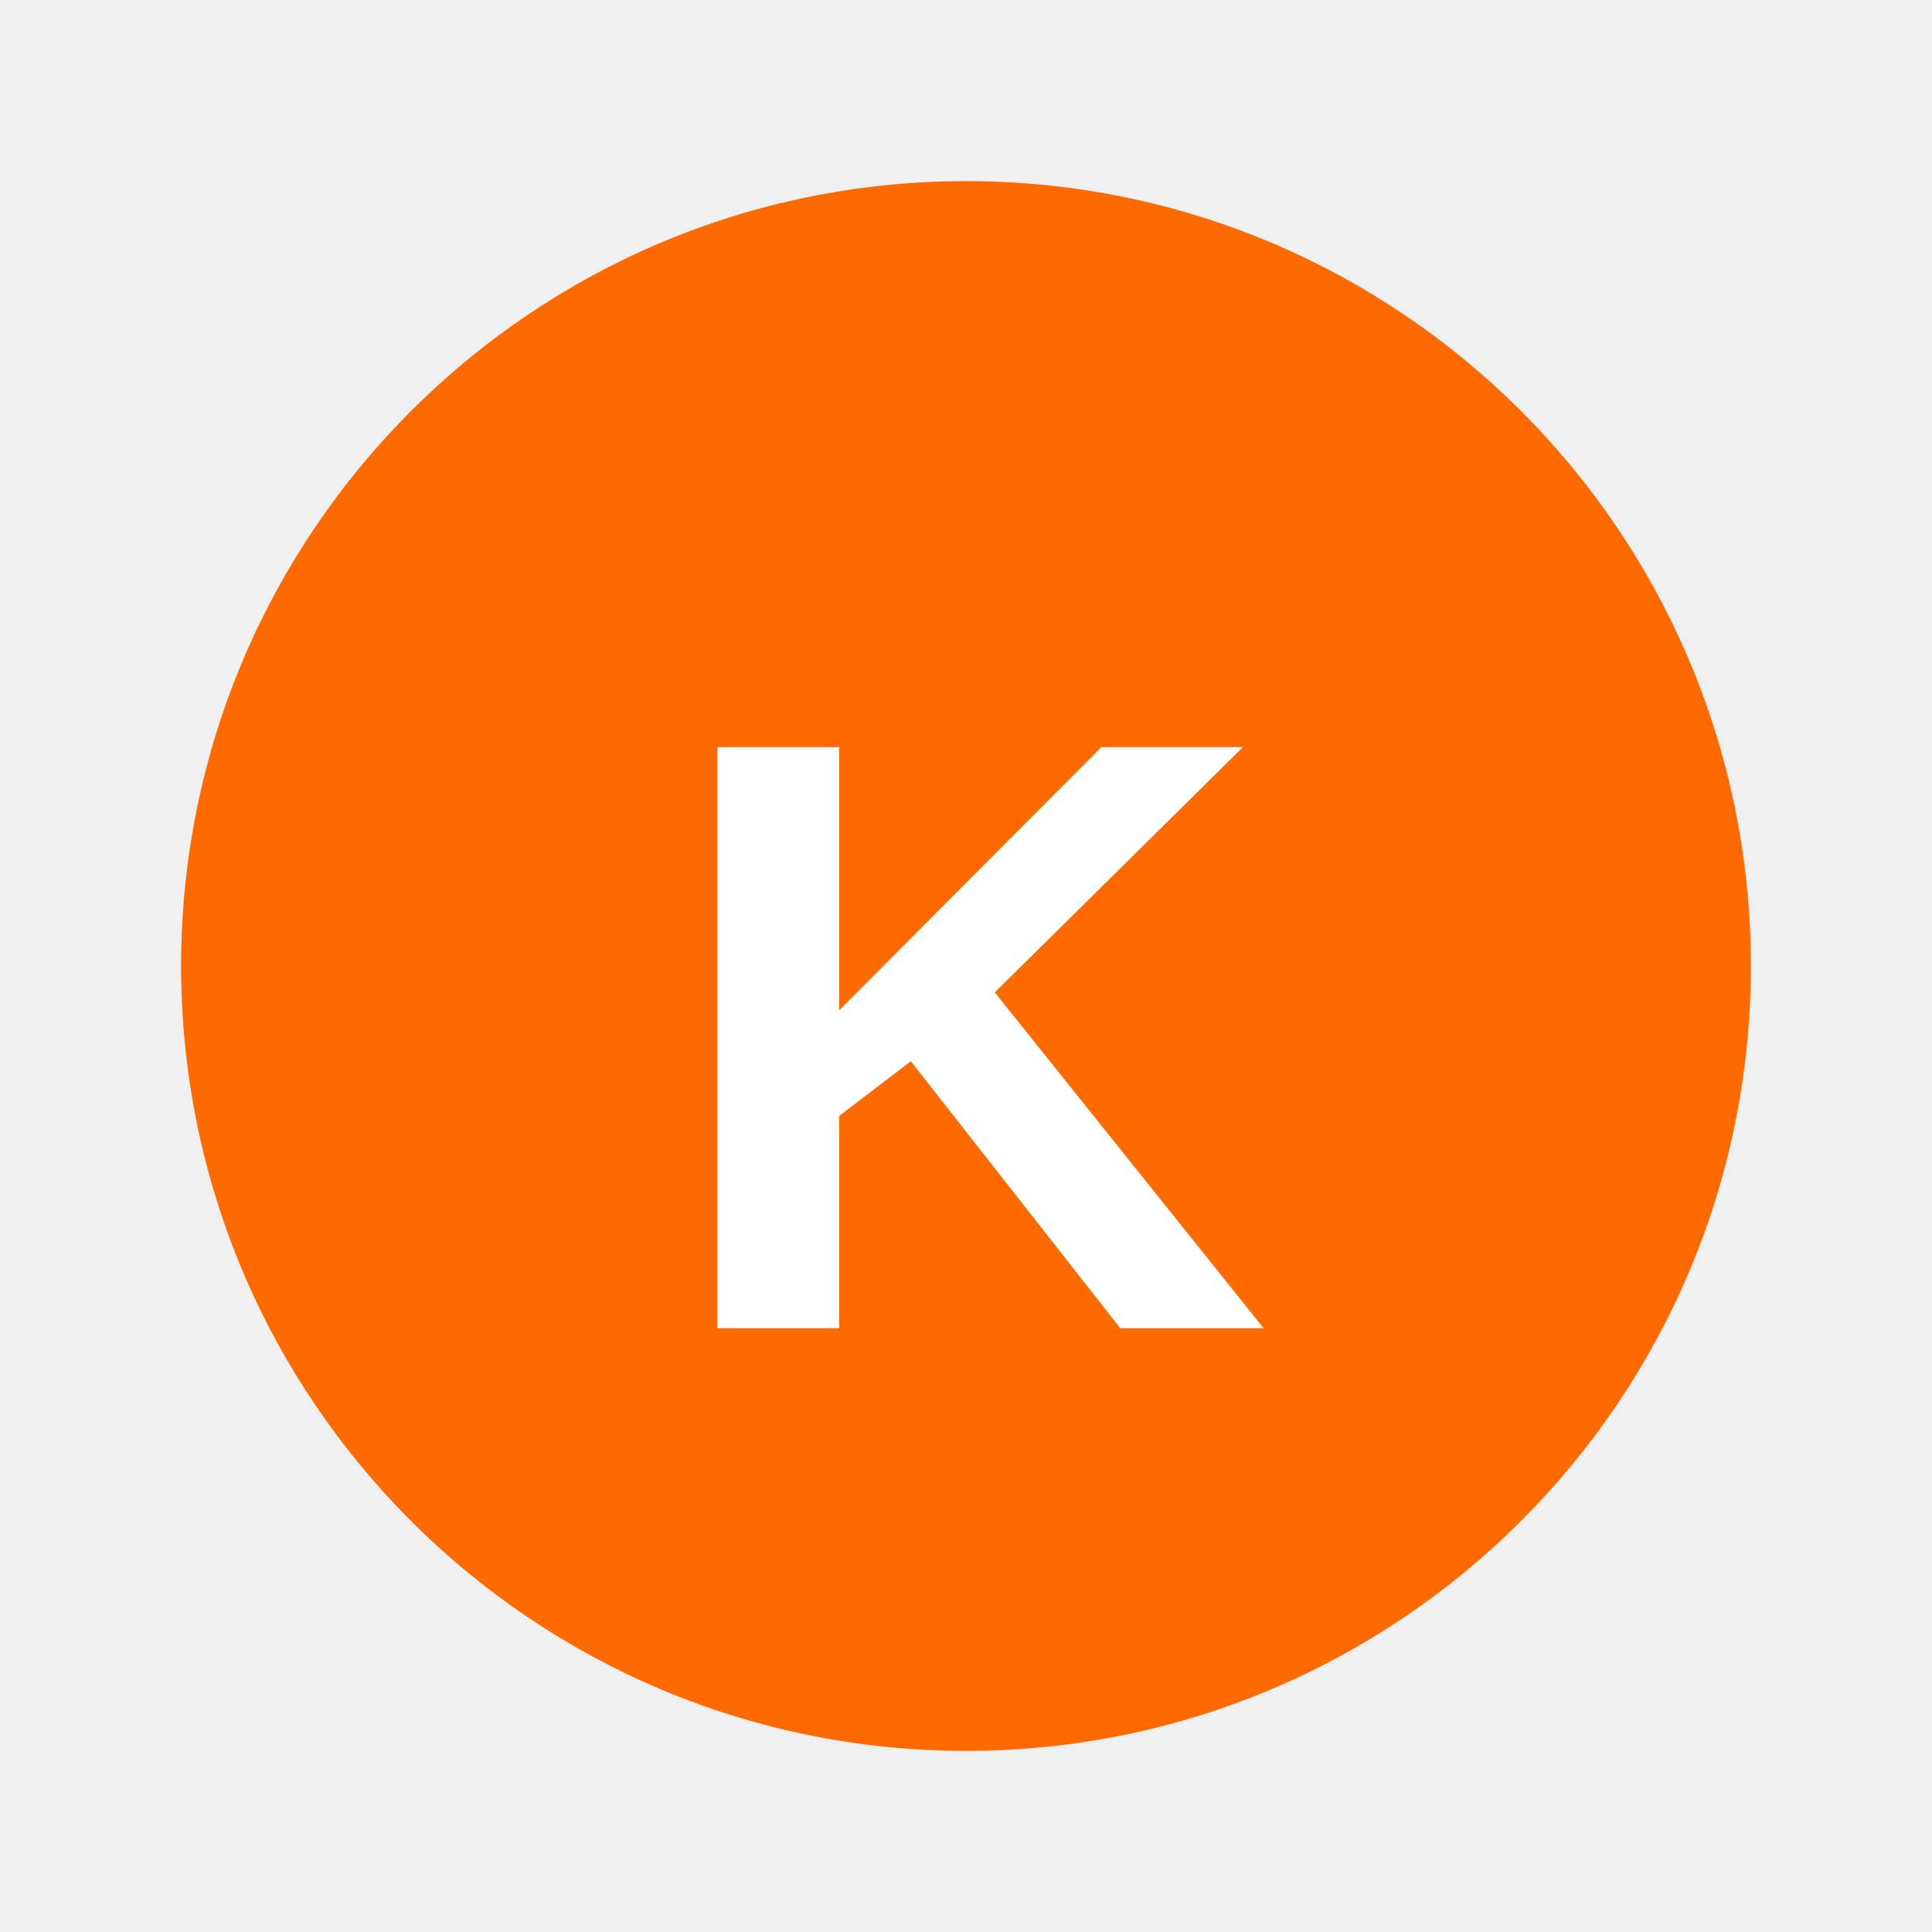
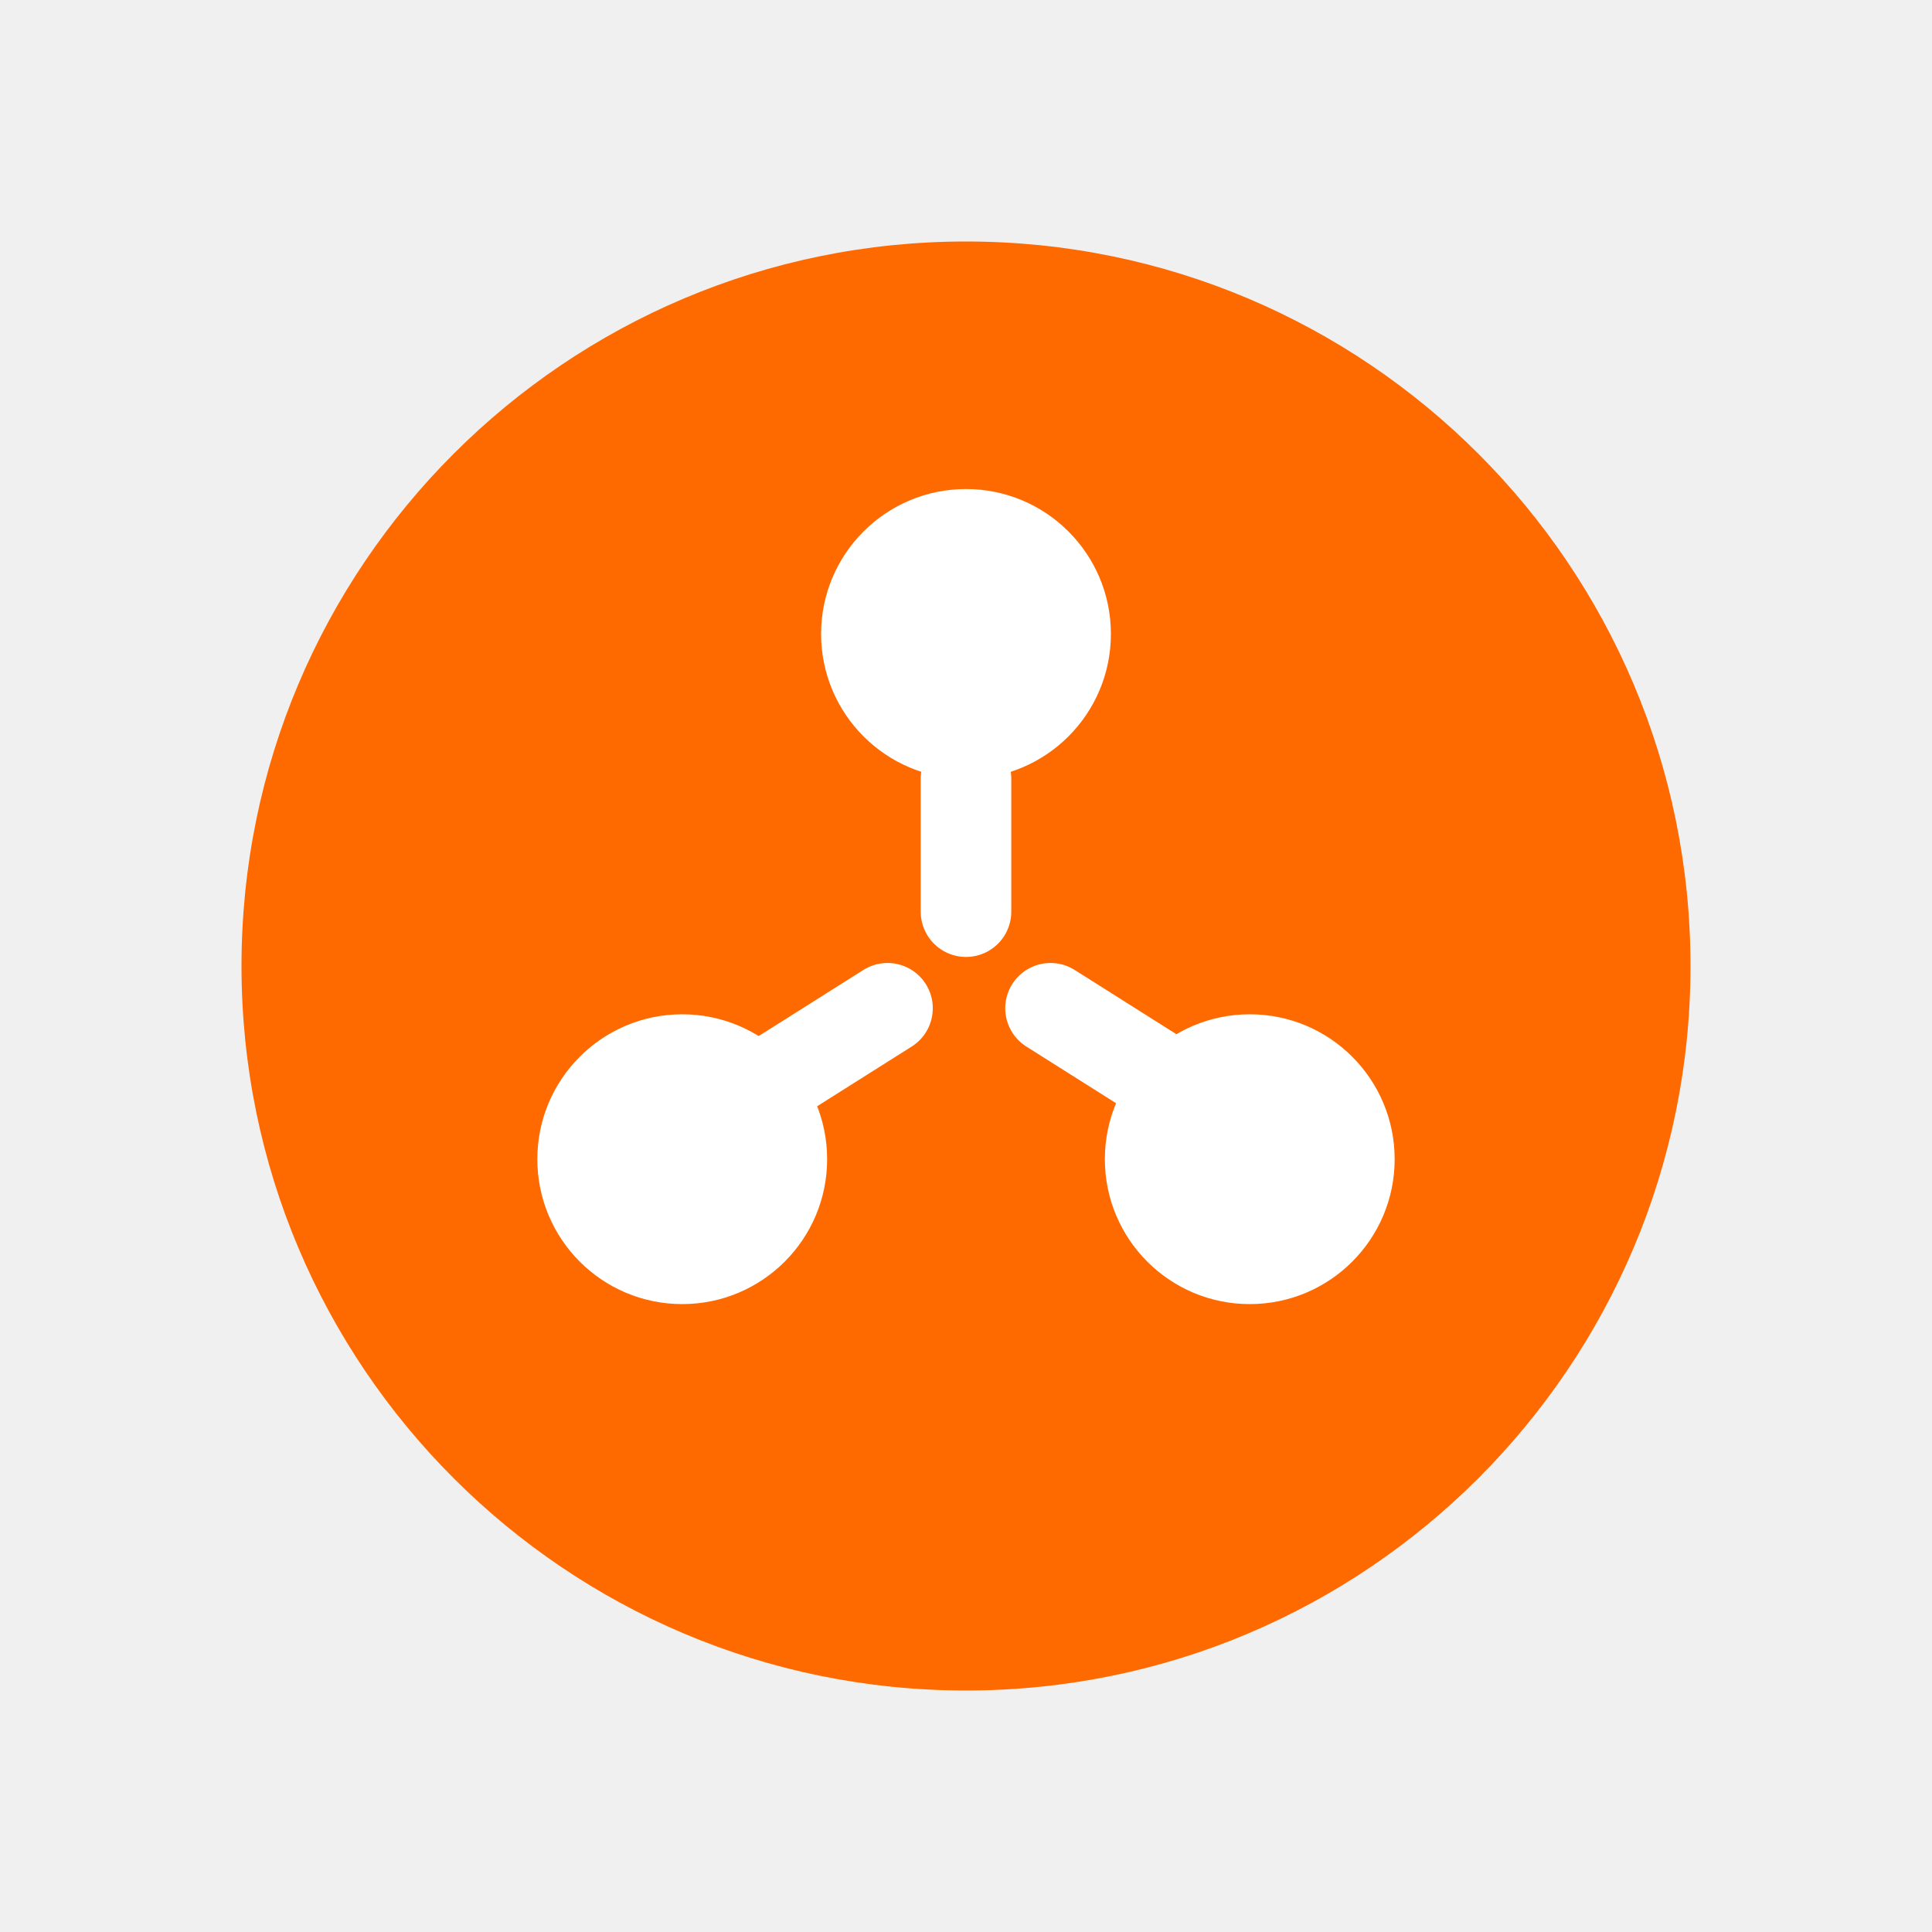
<svg xmlns="http://www.w3.org/2000/svg" viewBox="0 0 32 32">
-   <circle cx="16" cy="16" r="13" fill="#FF6A00" />
-   <text x="16" y="22" font-family="Arial" font-size="14" font-weight="bold" fill="white" text-anchor="middle">K</text>
+   <circle cx="16" cy="16" r="12" fill="#FF6A00" />
+   <circle cx="16" cy="10.5" r="2.4" fill="#FFFFFF" />
+   <circle cx="11.3" cy="19.2" r="2.4" fill="#FFFFFF" />
+   <circle cx="20.7" cy="19.2" r="2.4" fill="#FFFFFF" />
+   <path d="M16 12.9v2.2m-3.2 2.8l1.9-1.2m4.6 1.2l-1.9-1.2" stroke="#FFFFFF" stroke-width="1.5" stroke-linecap="round" />
</svg>
